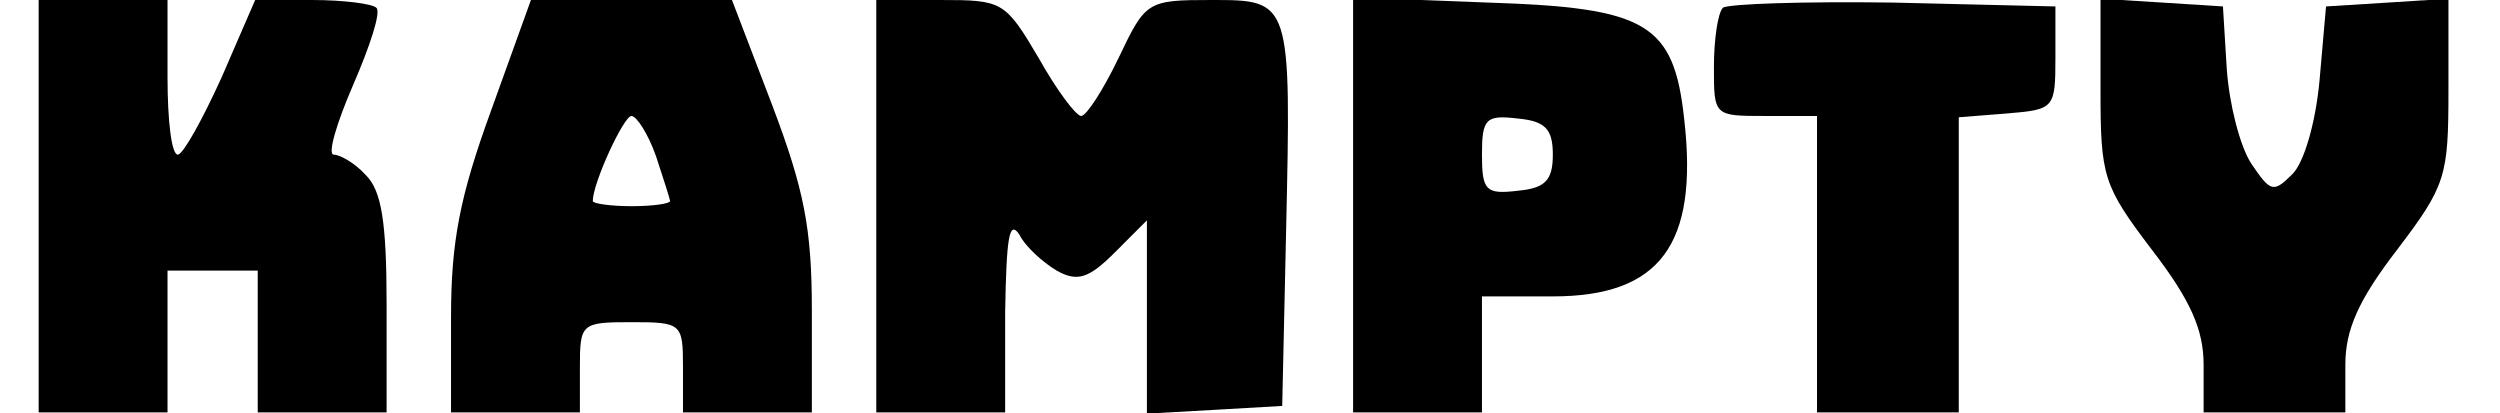
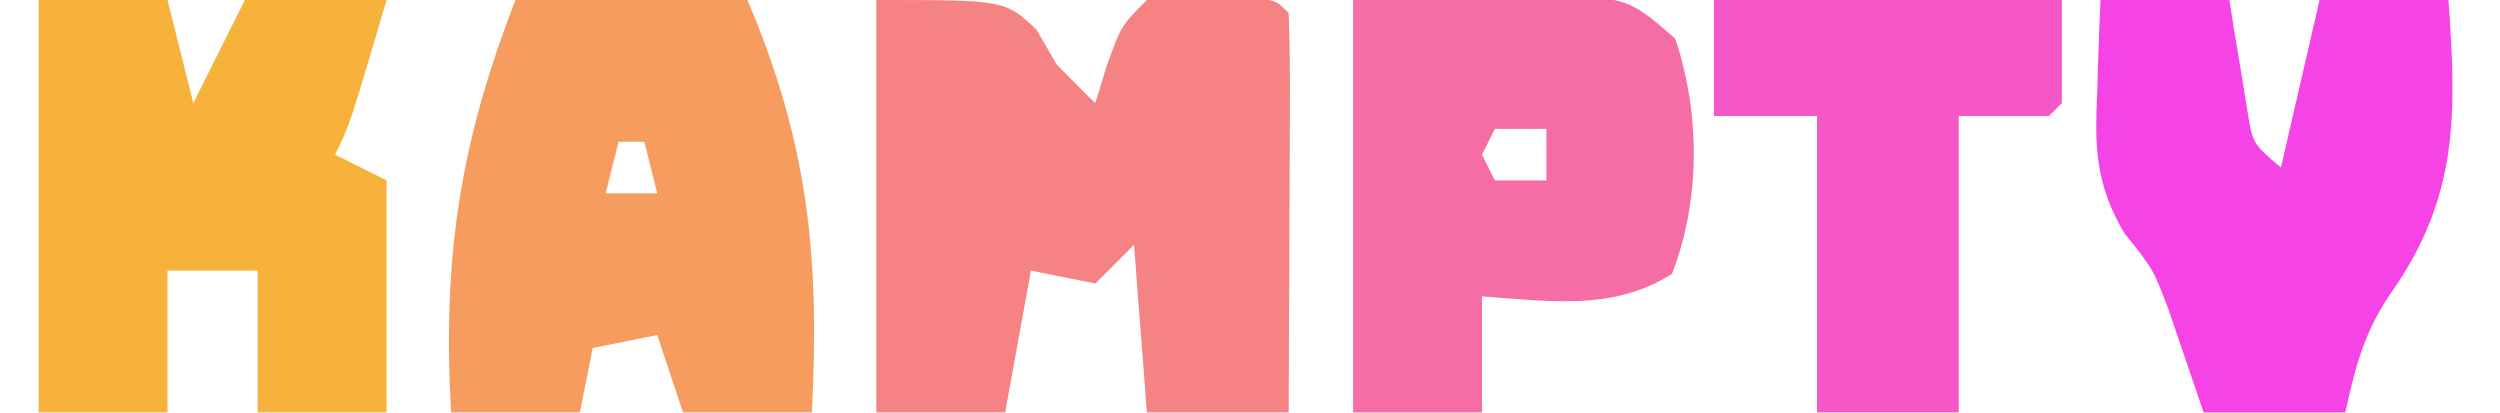
- <svg xmlns="http://www.w3.org/2000/svg" version="1.0" width="194pt" height="32pt" viewBox="0 0 194 32" preserveAspectRatio="xMidYMid meet">
-   <g transform="translate(0,32) scale(0.1,-0.1)" fill="#000000" stroke="none">
-     <path d="M30 160 l0 -160 50 0 50 0 0 55 0 55 35 0 35 0 0 -55 0 -55 50 0 50 0 0 84 c0 64 -4 88 -16 100 -8 9 -20 16 -25 16 -5 0 2 24 15 54 13 30 22 57 18 60 -3 3 -25 6 -50 6 l-44 0 -26 -60 c-15 -33 -30 -60 -34 -60 -5 0 -8 27 -8 60 l0 60 -50 0 -50 0 0 -160z" />
-     <path d="M381 234 c-24 -66 -31 -101 -31 -160 l0 -74 50 0 50 0 0 35 c0 34 1 35 40 35 39 0 40 -1 40 -35 l0 -35 50 0 50 0 0 79 c0 64 -6 94 -31 160 l-31 81 -78 0 -78 0 -31 -86z m128 -35 c6 -18 11 -34 11 -35 0 -2 -13 -4 -30 -4 -16 0 -30 2 -30 4 0 14 24 66 30 66 4 0 13 -14 19 -31z" />
-     <path d="M680 160 l0 -160 50 0 50 0 0 78 c1 57 3 72 11 60 5 -10 19 -22 29 -28 16 -9 25 -6 45 14 l25 25 0 -75 0 -75 53 3 52 3 3 135 c4 180 4 180 -58 180 -50 0 -51 -1 -72 -45 -12 -25 -25 -45 -29 -45 -4 0 -19 20 -33 45 -26 44 -28 45 -76 45 l-50 0 0 -160z" />
-     <path d="M1050 161 l0 -161 50 0 50 0 0 45 0 45 55 0 c83 0 113 40 102 137 -8 75 -29 87 -152 91 l-105 4 0 -161z m155 39 c0 -20 -6 -26 -27 -28 -25 -3 -28 0 -28 28 0 28 3 31 28 28 21 -2 27 -8 27 -28z" />
-     <path d="M1337 314 c-4 -4 -7 -25 -7 -46 0 -38 0 -38 40 -38 l40 0 0 -115 0 -115 55 0 55 0 0 114 0 115 38 3 c36 3 37 4 37 43 l0 40 -126 3 c-69 1 -128 -1 -132 -4z" />
-     <path d="M1630 250 c0 -67 2 -74 40 -124 30 -39 40 -62 40 -89 l0 -37 55 0 55 0 0 37 c0 27 10 50 40 89 38 50 40 57 40 124 l0 71 -47 -3 -48 -3 -5 -57 c-3 -33 -12 -64 -21 -73 -15 -15 -17 -14 -32 8 -9 14 -17 46 -19 73 l-3 49 -47 3 -48 3 0 -71z" />
-   </g>
+ <svg xmlns="http://www.w3.org/2000/svg" version="1.1" width="194" height="32">
+   <path d="M0 0 C10 0 10 0 12.438 2.312 C12.953 3.199 13.469 4.086 14 5 C14.982 6.017 15.975 7.026 17 8 C17.289 7.051 17.578 6.103 17.875 5.125 C19 2 19 2 21 0 C23.348 -0.23 23.348 -0.23 26.062 -0.188 C27.41 -0.178 27.41 -0.178 28.785 -0.168 C31 -0 31 -0 32 1 C32.088 3.292 32.107 5.586 32.098 7.879 C32.096 8.566 32.095 9.252 32.093 9.96 C32.088 12.161 32.075 14.362 32.062 16.562 C32.057 18.051 32.053 19.54 32.049 21.029 C32.038 24.686 32.021 28.343 32 32 C28.37 32 24.74 32 21 32 C20.505 25.565 20.505 25.565 20 19 C19.01 19.99 18.02 20.98 17 22 C15.35 21.67 13.7 21.34 12 21 C11.34 24.63 10.68 28.26 10 32 C6.7 32 3.4 32 0 32 C0 21.44 0 10.88 0 0 Z " fill="#F68384" transform="translate(68,0)" />
+   <path d="M0 0 C5.94 0 11.88 0 18 0 C22.739 11.136 23.614 19.97 23 32 C19.7 32 16.4 32 13 32 C12.34 30.02 11.68 28.04 11 26 C9.35 26.33 7.7 26.66 6 27 C5.67 28.65 5.34 30.3 5 32 C1.7 32 -1.6 32 -5 32 C-5.659 20.035 -4.354 11.211 0 0 Z M8 11 C7.67 12.32 7.34 13.64 7 15 C8.32 15 9.64 15 11 15 C10.67 13.68 10.34 12.36 10 11 C9.34 11 8.68 11 8 11 Z " fill="#F69C5F" transform="translate(40,0)" />
+   <path d="M0 0 C3.3 0 6.6 0 10 0 C10.66 2.64 11.32 5.28 12 8 C13.32 5.36 14.64 2.72 16 0 C19.63 0 23.26 0 27 0 C24.125 9.75 24.125 9.75 23 12 C24.32 12.66 25.64 13.32 27 14 C27 19.94 27 25.88 27 32 C23.7 32 20.4 32 17 32 C17 28.37 17 24.74 17 21 C14.69 21 12.38 21 10 21 C10 24.63 10 28.26 10 32 C6.7 32 3.4 32 0 32 C0 21.44 0 10.88 0 0 Z " fill="#F7B23C" transform="translate(3,0)" />
+   <path d="M0 0 C3.197 -0.062 6.394 -0.124 9.688 -0.188 C11.185 -0.228 11.185 -0.228 12.714 -0.27 C21.166 -0.349 21.166 -0.349 25 3 C26.951 8.853 26.965 15.492 24.75 21.25 C20.197 24.147 15.244 23.371 10 23 C10 25.97 10 28.94 10 32 C6.7 32 3.4 32 0 32 C0 21.44 0 10.88 0 0 Z M11 10 C10.67 10.66 10.34 11.32 10 12 C10.33 12.66 10.66 13.32 11 14 C12.32 14 13.64 14 15 14 C15 12.68 15 11.36 15 10 C13.68 10 12.36 10 11 10 Z " fill="#F66DA6" transform="translate(105,0)" />
+   <path d="M0 0 C3.3 0 6.6 0 10 0 C10.121 0.771 10.242 1.542 10.367 2.336 C10.535 3.339 10.702 4.342 10.875 5.375 C11.119 6.872 11.119 6.872 11.367 8.398 C11.796 11.143 11.796 11.143 14 13 C14.99 8.71 15.98 4.42 17 0 C20.3 0 23.6 0 27 0 C27.64 8.892 27.788 15.334 22.469 22.836 C20.456 25.802 19.756 28.524 19 32 C15.37 32 11.74 32 8 32 C7.089 29.331 6.177 26.661 5.266 23.992 C4.09 20.887 4.09 20.887 1.875 18.125 C-0.391 14.348 -0.465 11.384 -0.25 7.125 C-0.232 6.437 -0.214 5.748 -0.195 5.039 C-0.149 3.359 -0.077 1.679 0 0 Z " fill="#F543E6" transform="translate(163,0)" />
+   <path d="M0 0 C8.91 0 17.82 0 27 0 C27 2.64 27 5.28 27 8 C26.67 8.33 26.34 8.66 26 9 C23.69 9 21.38 9 19 9 C19 16.59 19 24.18 19 32 C15.37 32 11.74 32 8 32 C8 24.41 8 16.82 8 9 C5.36 9 2.72 9 0 9 C0 6.03 0 3.06 0 0 Z " fill="#F558C6" transform="translate(133,0)" />
</svg>
